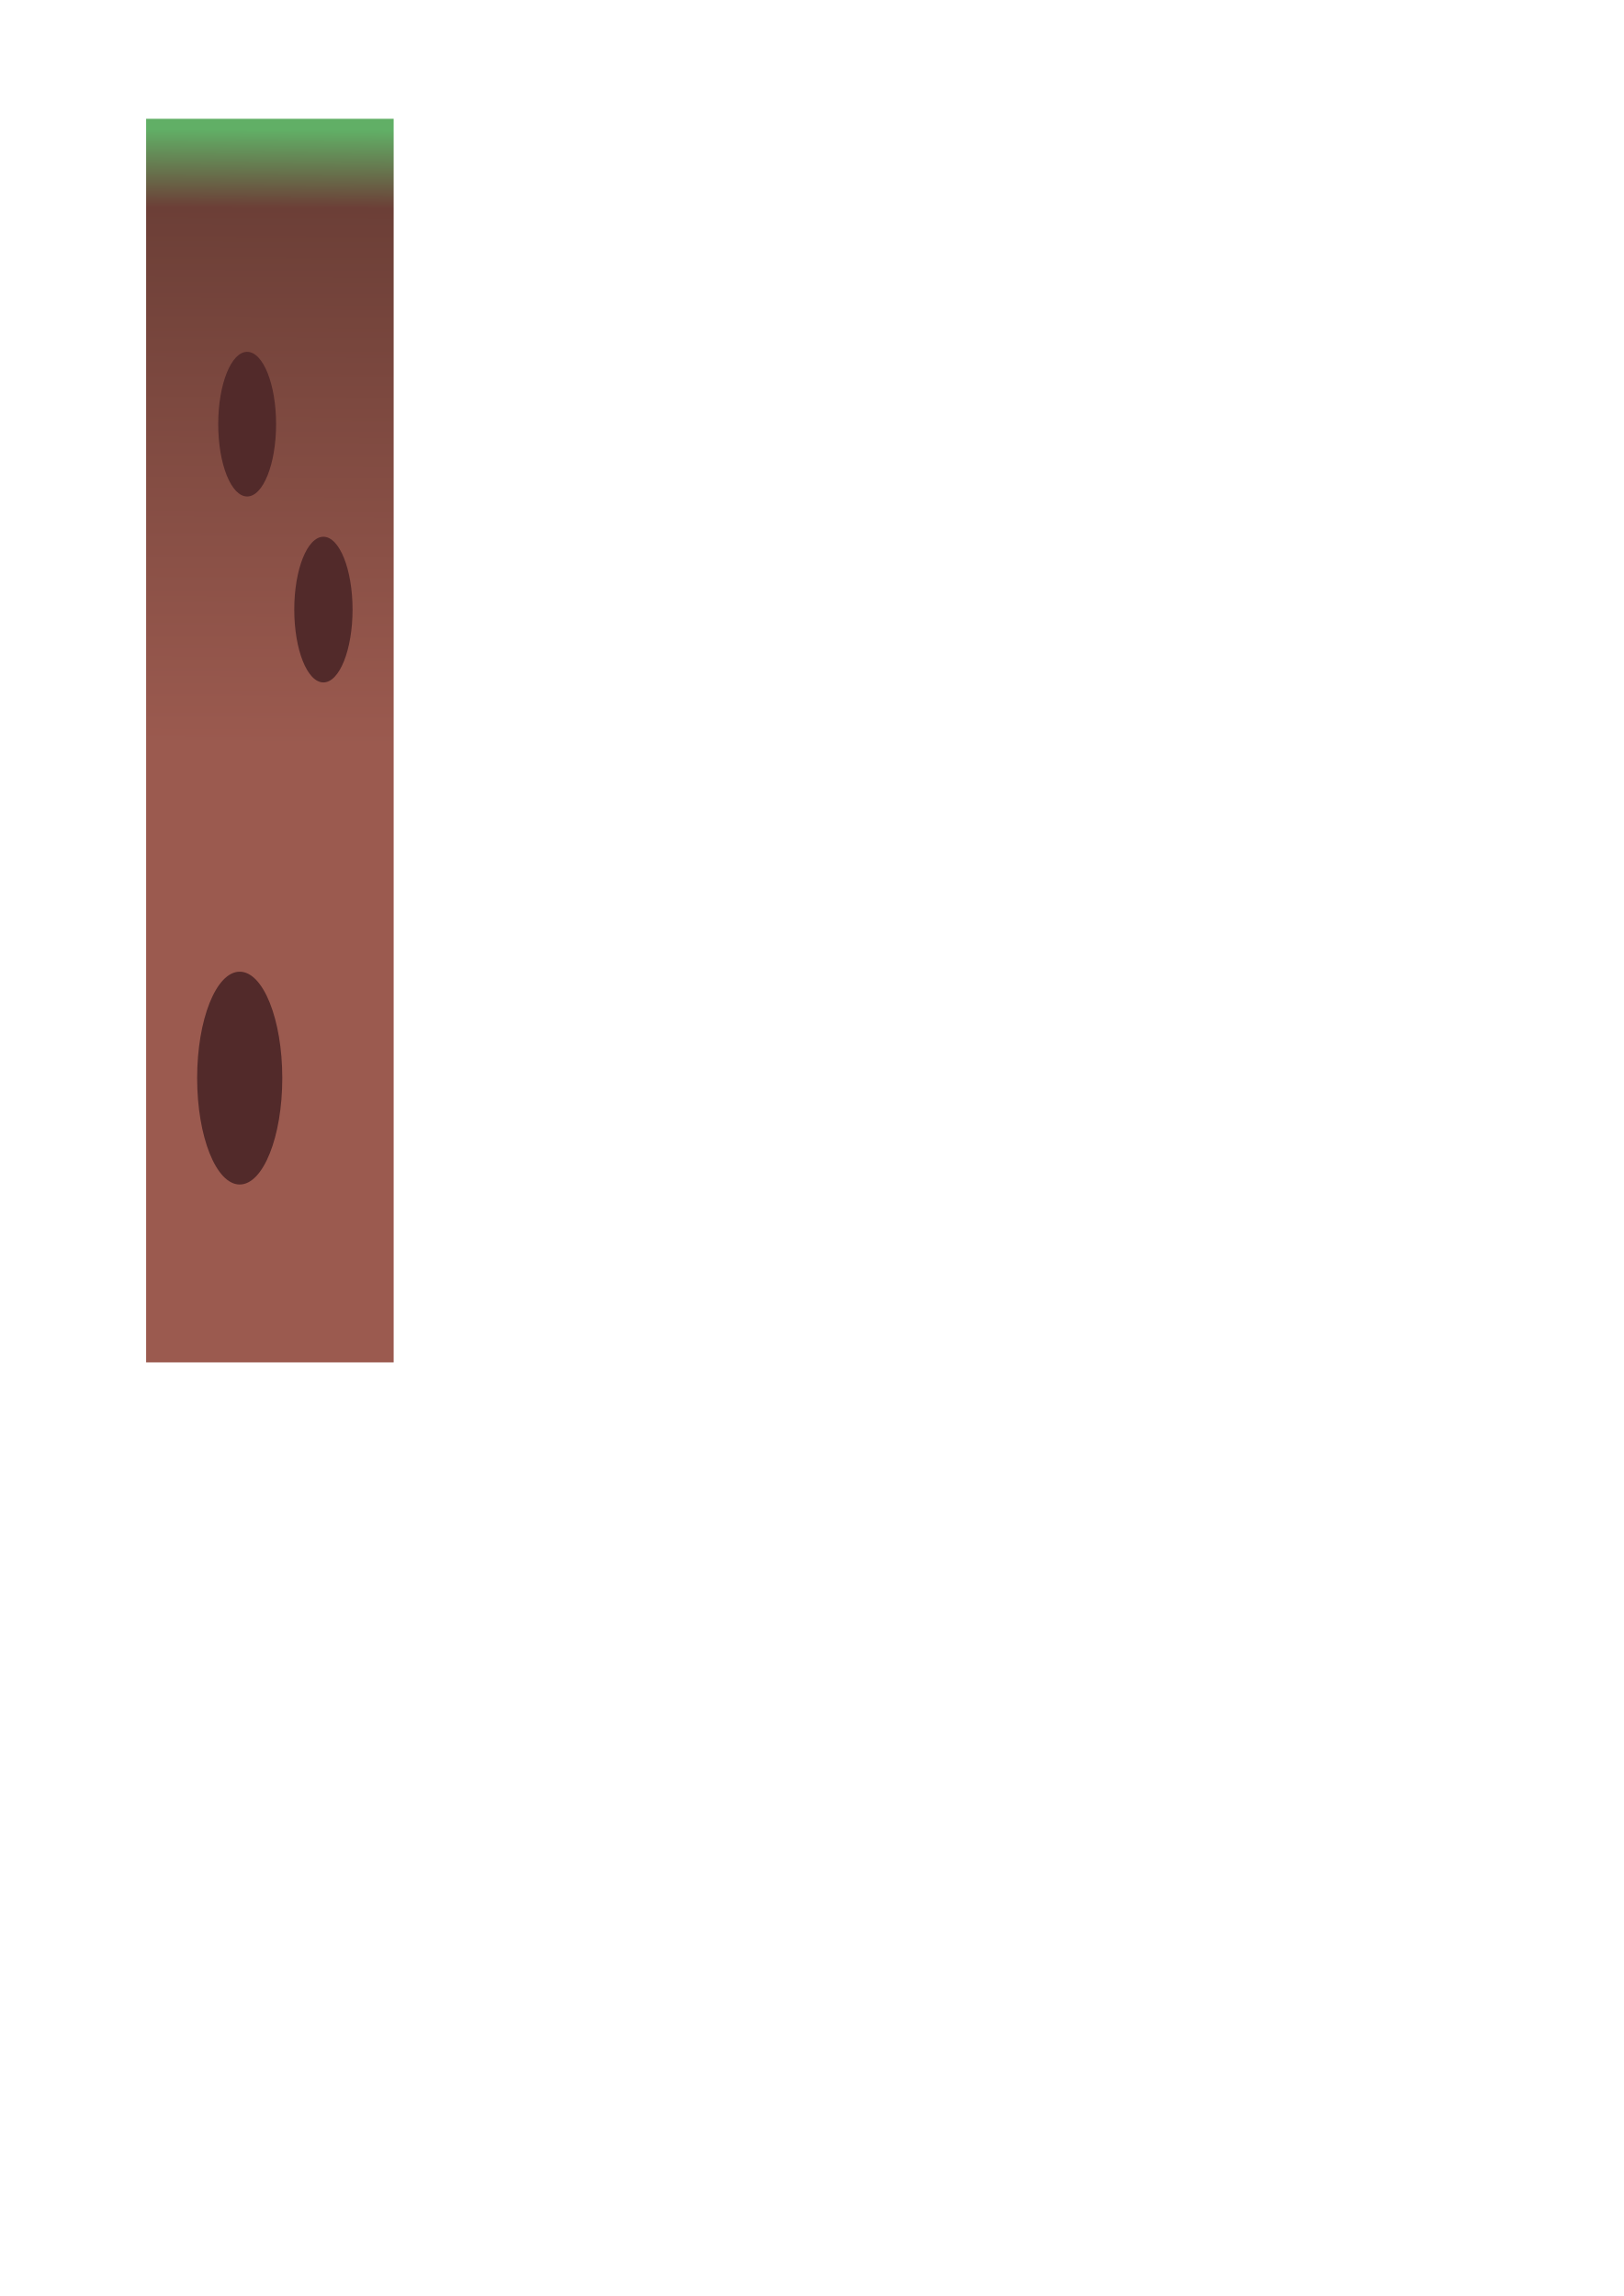
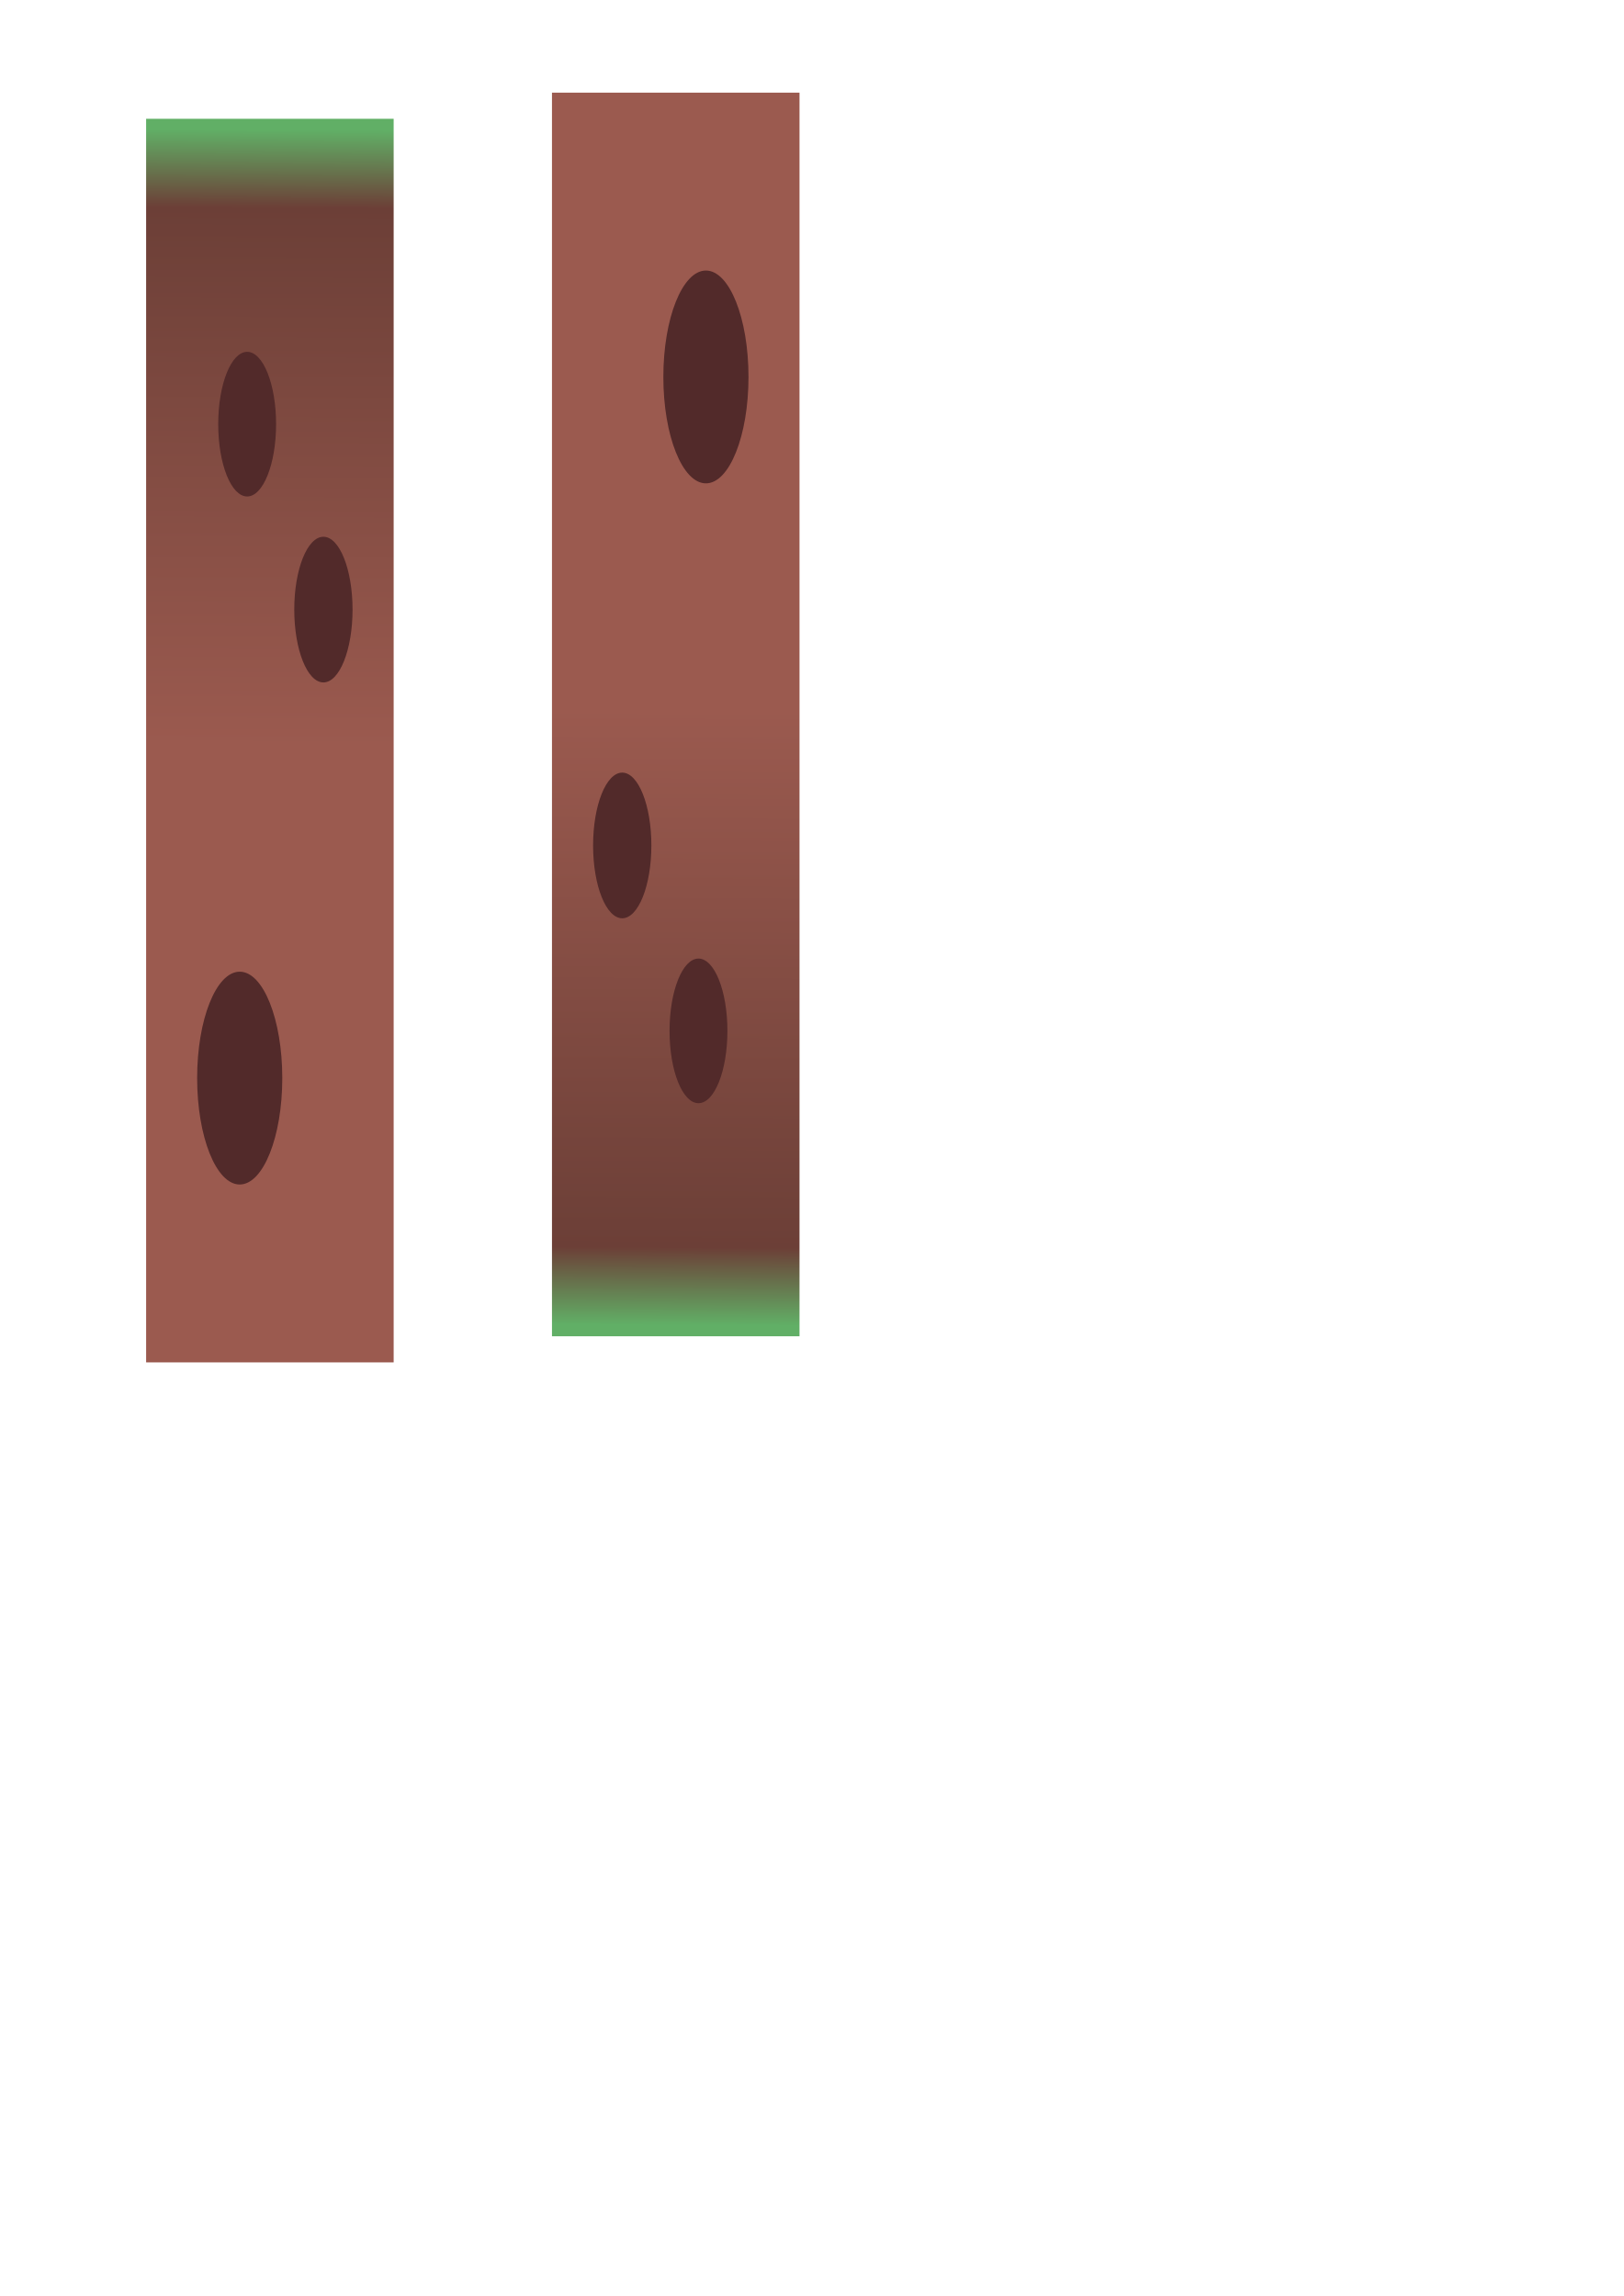
<svg xmlns="http://www.w3.org/2000/svg" xmlns:xlink="http://www.w3.org/1999/xlink" width="210mm" height="297mm" id="svg4443" version="1.1">
  <defs id="defs4445">
    <linearGradient id="linearGradient4961">
      <stop style="stop-color:#61af66;stop-opacity:1;" offset="0" id="stop4963" />
      <stop id="stop4981" offset="0.126" style="stop-color:#6c3f37;stop-opacity:1;" />
      <stop style="stop-color:#9b5a4f;stop-opacity:1;" offset="1" id="stop4965" />
    </linearGradient>
    <linearGradient xlink:href="#linearGradient4961" id="linearGradient4979" x1="126.27" y1="63.505" x2="124.73" y2="364.934" gradientUnits="userSpaceOnUse" />
+     <linearGradient xlink:href="#linearGradient4961-9" id="linearGradient4979-3" x1="126.27" y1="63.505" x2="124.73" y2="364.934" gradientUnits="userSpaceOnUse" />
+     <linearGradient id="linearGradient4961-9">
+       <stop style="stop-color:#61af66;stop-opacity:1;" offset="0" id="stop4963-4" />
+       <stop id="stop4981-4" offset="0.126" style="stop-color:#6c3f37;stop-opacity:1;" />
+       <stop style="stop-color:#9b5a4f;stop-opacity:1;" offset="1" id="stop4965-6" />
+     </linearGradient>
  </defs>
  <g id="layer1">
-     <rect style="fill:url(#linearGradient4979);fill-opacity:1;stroke:#000000;stroke-width:0;stroke-linecap:butt;stroke-linejoin:miter;stroke-miterlimit:4;stroke-opacity:1;stroke-dasharray:none;fill-rule:nonzero" id="rect4451" width="121" height="608" x="71.429" y="58.076" ry="0" rx="42.794" />
-     <path style="fill:#522a2a;fill-rule:evenodd;stroke:none" d="m 117.178,475.059 c 11.486,0 20.811,23.307 20.811,52.021 0,28.72 -9.325,52.027 -20.811,52.027 -11.488,0 -20.811,-23.307 -20.811,-52.027 0,-28.714 9.323,-52.021 20.811,-52.021 z" id="path3067" />
-     <path style="fill:#522a2a;fill-rule:evenodd;stroke:none" d="m 158.089,262.42 c 7.862,0 14.245,15.953 14.245,35.608 0,19.659 -6.383,35.612 -14.245,35.612 -7.863,0 -14.245,-15.953 -14.245,-35.612 0,-19.655 6.382,-35.608 14.245,-35.608 z" id="path3067-5" />
-     <path style="fill:#522a2a;fill-rule:evenodd;stroke:none" d="m 120.815,172.013 c 7.806,0 14.143,15.84 14.143,35.354 0,19.519 -6.337,35.358 -14.143,35.358 -7.807,0 -14.144,-15.84 -14.144,-35.358 0,-19.515 6.336,-35.354 14.144,-35.354 z" id="path3067-8" />
+     <g id="g5004">
+       <rect rx="42.794" ry="0" y="58.076" x="71.429" height="608" width="121" id="rect4451" style="fill:url(#linearGradient4979);fill-opacity:1;stroke:#000000;stroke-width:0;stroke-linecap:butt;stroke-linejoin:miter;stroke-miterlimit:4;stroke-opacity:1;stroke-dasharray:none;fill-rule:nonzero" />
+       <path id="path3067" d="m 117.178,475.059 c 11.486,0 20.811,23.307 20.811,52.021 0,28.72 -9.325,52.027 -20.811,52.027 -11.488,0 -20.811,-23.307 -20.811,-52.027 0,-28.714 9.323,-52.021 20.811,-52.021 z" style="fill:#522a2a;fill-rule:evenodd;stroke:none" />
+       <path id="path3067-5" d="m 158.089,262.42 c 7.862,0 14.245,15.953 14.245,35.608 0,19.659 -6.383,35.612 -14.245,35.612 -7.863,0 -14.245,-15.953 -14.245,-35.612 0,-19.655 6.382,-35.608 14.245,-35.608 z" style="fill:#522a2a;fill-rule:evenodd;stroke:none" />
+       <path id="path3067-8" d="m 120.815,172.013 c 7.806,0 14.143,15.84 14.143,35.354 0,19.519 -6.337,35.358 -14.143,35.358 -7.807,0 -14.144,-15.84 -14.144,-35.358 0,-19.515 6.336,-35.354 14.144,-35.354 z" style="fill:#522a2a;fill-rule:evenodd;stroke:none" />
+     </g>
+     <g transform="matrix(-1,0,0,-1,462.2485,711.3725)" id="g5004-9">
+       <rect rx="42.794" ry="0" y="58.076" x="71.429" height="608" width="121" id="rect4451-8" style="fill:url(#linearGradient4979-3);fill-opacity:1;fill-rule:nonzero;stroke:#000000;stroke-width:0;stroke-linecap:butt;stroke-linejoin:miter;stroke-miterlimit:4;stroke-opacity:1;stroke-dasharray:none" />
+       <path id="path3067-56" d="m 117.178,475.059 c 11.486,0 20.811,23.307 20.811,52.021 0,28.72 -9.325,52.027 -20.811,52.027 -11.488,0 -20.811,-23.307 -20.811,-52.027 0,-28.714 9.323,-52.021 20.811,-52.021 z" style="fill:#522a2a;fill-rule:evenodd;stroke:none" />
+       <path id="path3067-5-6" d="m 158.089,262.42 c 7.862,0 14.245,15.953 14.245,35.608 0,19.659 -6.383,35.612 -14.245,35.612 -7.863,0 -14.245,-15.953 -14.245,-35.612 0,-19.655 6.382,-35.608 14.245,-35.608 z" style="fill:#522a2a;fill-rule:evenodd;stroke:none" />
+       <path id="path3067-8-0" d="m 120.815,172.013 c 7.806,0 14.143,15.84 14.143,35.354 0,19.519 -6.337,35.358 -14.143,35.358 -7.807,0 -14.144,-15.84 -14.144,-35.358 0,-19.515 6.336,-35.354 14.144,-35.354 z" style="fill:#522a2a;fill-rule:evenodd;stroke:none" />
+     </g>
  </g>
</svg>
